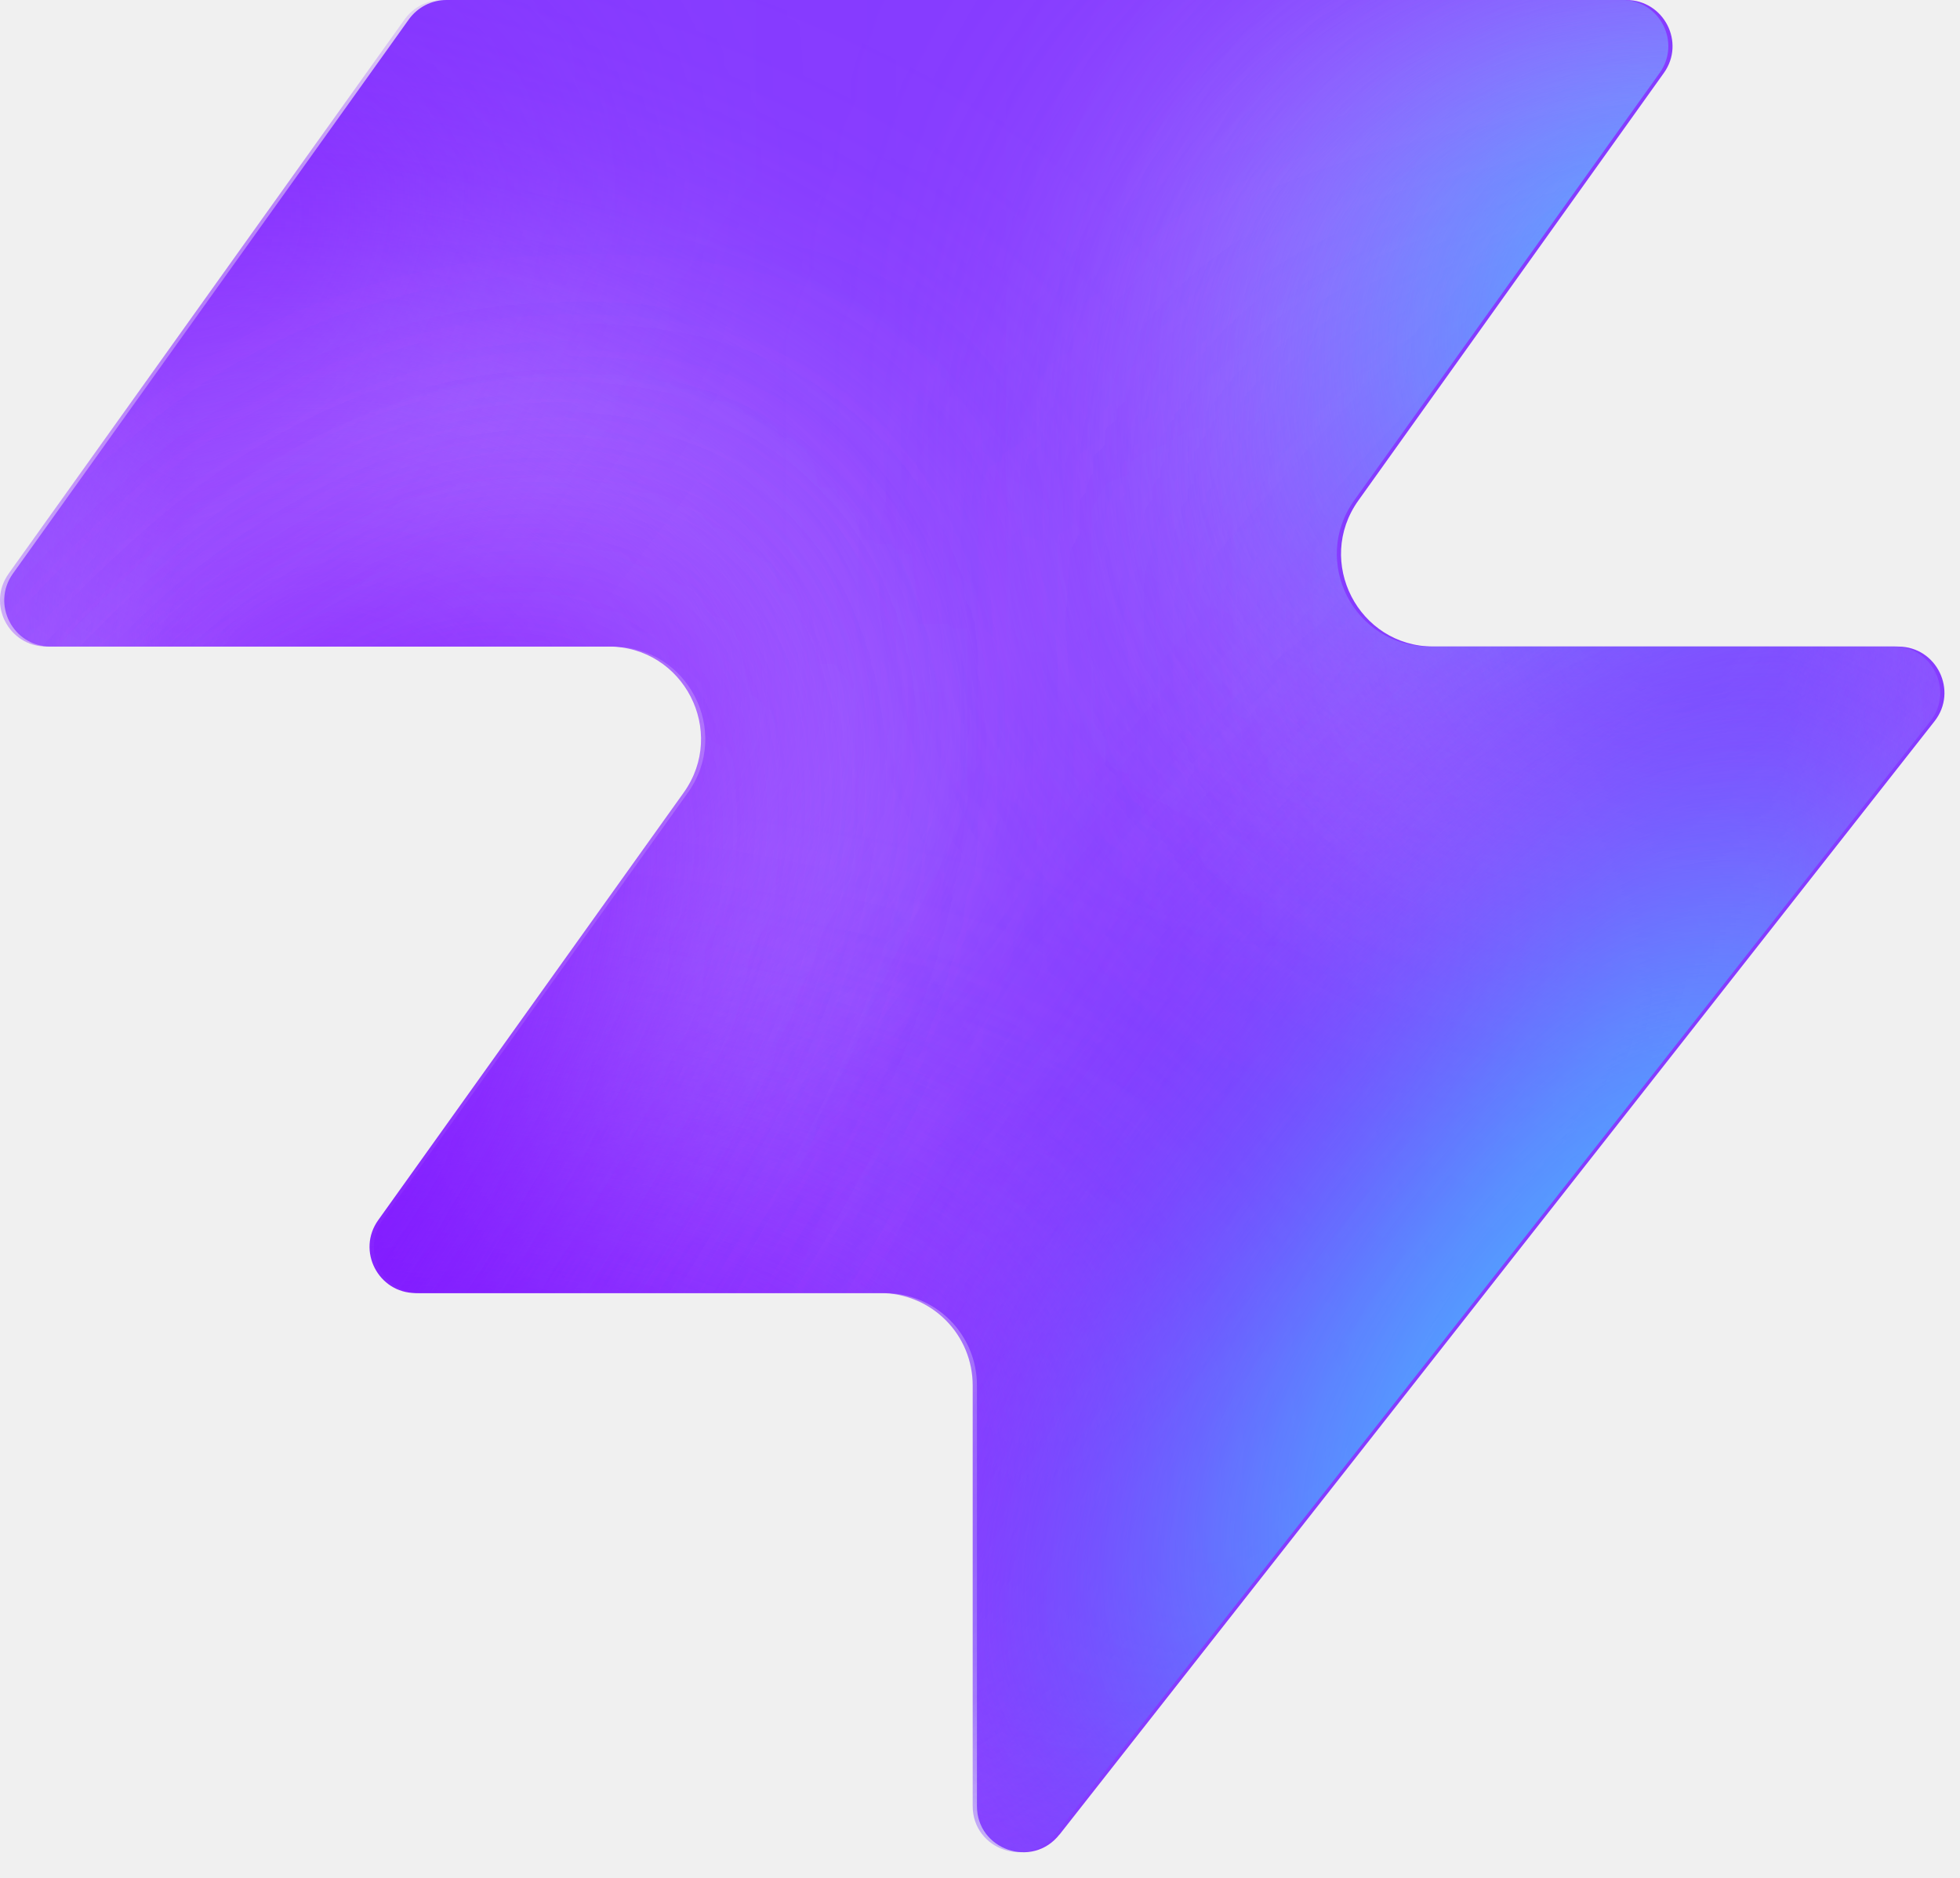
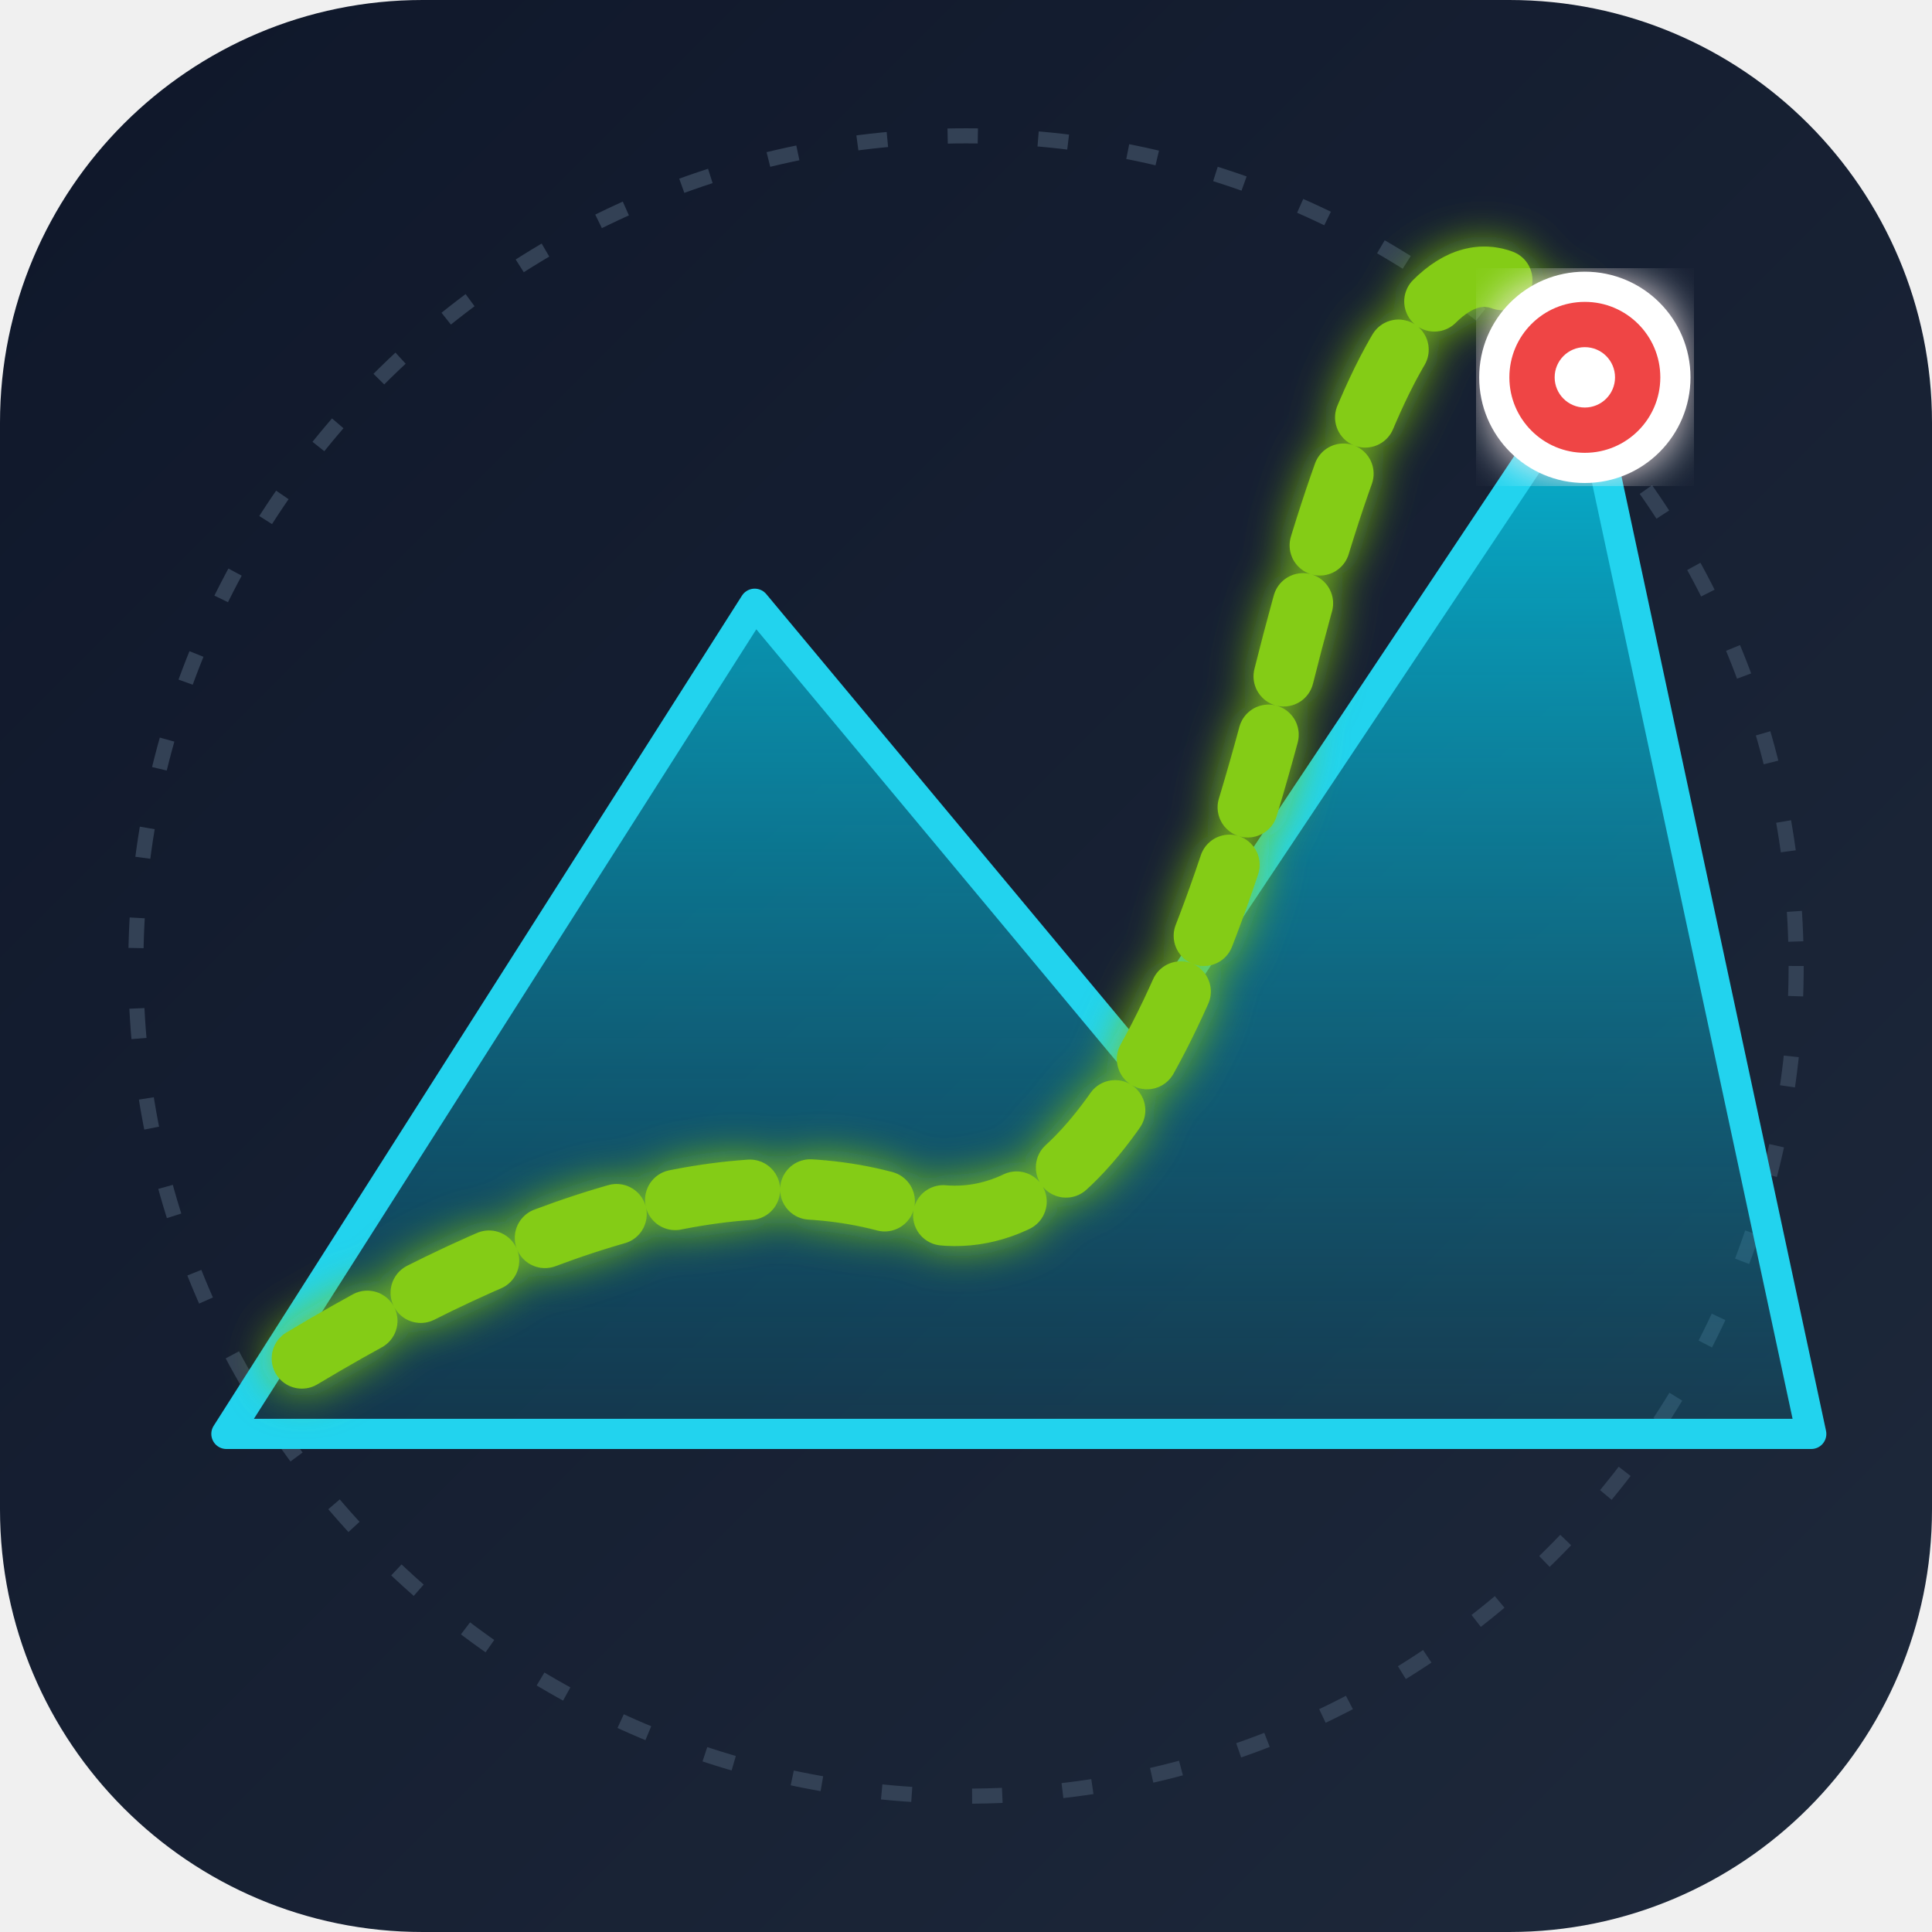
- <svg xmlns="http://www.w3.org/2000/svg" width="48" height="46" fill="none" viewBox="0 0 48 46">
-   <path fill="#863bff" d="M25.946 44.938c-.664.845-2.021.375-2.021-.698V33.937a2.26 2.26 0 0 0-2.262-2.262H10.287c-.92 0-1.456-1.04-.92-1.788l7.48-10.471c1.07-1.497 0-3.578-1.842-3.578H1.237c-.92 0-1.456-1.04-.92-1.788L10.013.474c.214-.297.556-.474.92-.474h28.894c.92 0 1.456 1.04.92 1.788l-7.48 10.471c-1.07 1.498 0 3.579 1.842 3.579h11.377c.943 0 1.473 1.088.89 1.83L25.947 44.94z" style="fill:#863bff;fill:color(display-p3 .525 .23 1);fill-opacity:1" />
-   <mask id="a" width="48" height="46" x="0" y="0" maskUnits="userSpaceOnUse" style="mask-type:alpha">
-     <path fill="#000" d="M25.842 44.938c-.664.844-2.021.375-2.021-.698V33.937a2.26 2.26 0 0 0-2.262-2.262H10.183c-.92 0-1.456-1.04-.92-1.788l7.48-10.471c1.07-1.498 0-3.579-1.842-3.579H1.133c-.92 0-1.456-1.04-.92-1.787L9.91.473c.214-.297.556-.474.92-.474h28.894c.92 0 1.456 1.04.92 1.788l-7.48 10.471c-1.07 1.498 0 3.578 1.842 3.578h11.377c.943 0 1.473 1.088.89 1.832L25.843 44.94z" style="fill:#000;fill-opacity:1" />
-   </mask>
-   <g mask="url(#a)">
-     <g filter="url(#b)">
-       <ellipse cx="5.508" cy="14.704" fill="#ede6ff" rx="5.508" ry="14.704" style="fill:#ede6ff;fill:color(display-p3 .927 .903 1);fill-opacity:1" transform="matrix(.00324 1 1 -.00324 -4.47 31.516)" />
-     </g>
-     <g filter="url(#c)">
-       <ellipse cx="10.399" cy="29.851" fill="#ede6ff" rx="10.399" ry="29.851" style="fill:#ede6ff;fill:color(display-p3 .927 .903 1);fill-opacity:1" transform="matrix(.00324 1 1 -.00324 -39.328 7.883)" />
-     </g>
-     <g filter="url(#d)">
-       <ellipse cx="5.508" cy="30.487" fill="#7e14ff" rx="5.508" ry="30.487" style="fill:#7e14ff;fill:color(display-p3 .492 .077 1);fill-opacity:1" transform="rotate(89.814 -25.913 -14.639)scale(1 -1)" />
-     </g>
-     <g filter="url(#e)">
-       <ellipse cx="5.508" cy="30.599" fill="#7e14ff" rx="5.508" ry="30.599" style="fill:#7e14ff;fill:color(display-p3 .492 .077 1);fill-opacity:1" transform="rotate(89.814 -32.644 -3.334)scale(1 -1)" />
-     </g>
-     <g filter="url(#f)">
-       <ellipse cx="5.508" cy="30.599" fill="#7e14ff" rx="5.508" ry="30.599" style="fill:#7e14ff;fill:color(display-p3 .492 .077 1);fill-opacity:1" transform="matrix(.00324 1 1 -.00324 -34.34 30.47)" />
-     </g>
-     <g filter="url(#g)">
-       <ellipse cx="14.072" cy="22.078" fill="#ede6ff" rx="14.072" ry="22.078" style="fill:#ede6ff;fill:color(display-p3 .927 .903 1);fill-opacity:1" transform="rotate(93.35 24.506 48.493)scale(-1 1)" />
-     </g>
-     <g filter="url(#h)">
-       <ellipse cx="3.47" cy="21.501" fill="#7e14ff" rx="3.47" ry="21.501" style="fill:#7e14ff;fill:color(display-p3 .492 .077 1);fill-opacity:1" transform="rotate(89.009 28.708 47.59)scale(-1 1)" />
-     </g>
-     <g filter="url(#i)">
-       <ellipse cx="3.47" cy="21.501" fill="#7e14ff" rx="3.47" ry="21.501" style="fill:#7e14ff;fill:color(display-p3 .492 .077 1);fill-opacity:1" transform="rotate(89.009 28.708 47.59)scale(-1 1)" />
-     </g>
-     <g filter="url(#j)">
-       <ellipse cx=".387" cy="8.972" fill="#7e14ff" rx="4.407" ry="29.108" style="fill:#7e14ff;fill:color(display-p3 .492 .077 1);fill-opacity:1" transform="rotate(39.51 .387 8.972)" />
-     </g>
-     <g filter="url(#k)">
-       <ellipse cx="47.523" cy="-6.092" fill="#7e14ff" rx="4.407" ry="29.108" style="fill:#7e14ff;fill:color(display-p3 .492 .077 1);fill-opacity:1" transform="rotate(37.892 47.523 -6.092)" />
-     </g>
-     <g filter="url(#l)">
-       <ellipse cx="41.412" cy="6.333" fill="#47bfff" rx="5.971" ry="9.665" style="fill:#47bfff;fill:color(display-p3 .28 .748 1);fill-opacity:1" transform="rotate(37.892 41.412 6.333)" />
-     </g>
-     <g filter="url(#m)">
-       <ellipse cx="-1.879" cy="38.332" fill="#7e14ff" rx="4.407" ry="29.108" style="fill:#7e14ff;fill:color(display-p3 .492 .077 1);fill-opacity:1" transform="rotate(37.892 -1.88 38.332)" />
-     </g>
-     <g filter="url(#n)">
-       <ellipse cx="-1.879" cy="38.332" fill="#7e14ff" rx="4.407" ry="29.108" style="fill:#7e14ff;fill:color(display-p3 .492 .077 1);fill-opacity:1" transform="rotate(37.892 -1.88 38.332)" />
-     </g>
-     <g filter="url(#o)">
-       <ellipse cx="35.651" cy="29.907" fill="#7e14ff" rx="4.407" ry="29.108" style="fill:#7e14ff;fill:color(display-p3 .492 .077 1);fill-opacity:1" transform="rotate(37.892 35.651 29.907)" />
-     </g>
-     <g filter="url(#p)">
-       <ellipse cx="38.418" cy="32.4" fill="#47bfff" rx="5.971" ry="15.297" style="fill:#47bfff;fill:color(display-p3 .28 .748 1);fill-opacity:1" transform="rotate(37.892 38.418 32.4)" />
-     </g>
-   </g>
+ <svg xmlns="http://www.w3.org/2000/svg" viewBox="0 0 256 256" width="256" height="256">
  <defs>
-     <filter id="b" width="60.045" height="41.654" x="-19.77" y="16.149" color-interpolation-filters="sRGB" filterUnits="userSpaceOnUse">
-       <feFlood flood-opacity="0" result="BackgroundImageFix" />
-       <feBlend in="SourceGraphic" in2="BackgroundImageFix" result="shape" />
-       <feGaussianBlur result="effect1_foregroundBlur_2002_17158" stdDeviation="7.659" />
-     </filter>
-     <filter id="c" width="90.34" height="51.437" x="-54.613" y="-7.533" color-interpolation-filters="sRGB" filterUnits="userSpaceOnUse">
-       <feFlood flood-opacity="0" result="BackgroundImageFix" />
-       <feBlend in="SourceGraphic" in2="BackgroundImageFix" result="shape" />
-       <feGaussianBlur result="effect1_foregroundBlur_2002_17158" stdDeviation="7.659" />
-     </filter>
-     <filter id="d" width="79.355" height="29.4" x="-49.64" y="2.03" color-interpolation-filters="sRGB" filterUnits="userSpaceOnUse">
-       <feFlood flood-opacity="0" result="BackgroundImageFix" />
-       <feBlend in="SourceGraphic" in2="BackgroundImageFix" result="shape" />
-       <feGaussianBlur result="effect1_foregroundBlur_2002_17158" stdDeviation="4.596" />
-     </filter>
-     <filter id="e" width="79.579" height="29.4" x="-45.045" y="20.029" color-interpolation-filters="sRGB" filterUnits="userSpaceOnUse">
-       <feFlood flood-opacity="0" result="BackgroundImageFix" />
-       <feBlend in="SourceGraphic" in2="BackgroundImageFix" result="shape" />
-       <feGaussianBlur result="effect1_foregroundBlur_2002_17158" stdDeviation="4.596" />
-     </filter>
-     <filter id="f" width="79.579" height="29.4" x="-43.513" y="21.178" color-interpolation-filters="sRGB" filterUnits="userSpaceOnUse">
-       <feFlood flood-opacity="0" result="BackgroundImageFix" />
-       <feBlend in="SourceGraphic" in2="BackgroundImageFix" result="shape" />
-       <feGaussianBlur result="effect1_foregroundBlur_2002_17158" stdDeviation="4.596" />
-     </filter>
-     <filter id="g" width="74.749" height="58.852" x="15.756" y="-17.901" color-interpolation-filters="sRGB" filterUnits="userSpaceOnUse">
-       <feFlood flood-opacity="0" result="BackgroundImageFix" />
-       <feBlend in="SourceGraphic" in2="BackgroundImageFix" result="shape" />
-       <feGaussianBlur result="effect1_foregroundBlur_2002_17158" stdDeviation="7.659" />
-     </filter>
-     <filter id="h" width="61.377" height="25.362" x="23.548" y="2.284" color-interpolation-filters="sRGB" filterUnits="userSpaceOnUse">
-       <feFlood flood-opacity="0" result="BackgroundImageFix" />
-       <feBlend in="SourceGraphic" in2="BackgroundImageFix" result="shape" />
-       <feGaussianBlur result="effect1_foregroundBlur_2002_17158" stdDeviation="4.596" />
-     </filter>
-     <filter id="i" width="61.377" height="25.362" x="23.548" y="2.284" color-interpolation-filters="sRGB" filterUnits="userSpaceOnUse">
-       <feFlood flood-opacity="0" result="BackgroundImageFix" />
-       <feBlend in="SourceGraphic" in2="BackgroundImageFix" result="shape" />
-       <feGaussianBlur result="effect1_foregroundBlur_2002_17158" stdDeviation="4.596" />
-     </filter>
-     <filter id="j" width="56.045" height="63.649" x="-27.636" y="-22.853" color-interpolation-filters="sRGB" filterUnits="userSpaceOnUse">
-       <feFlood flood-opacity="0" result="BackgroundImageFix" />
-       <feBlend in="SourceGraphic" in2="BackgroundImageFix" result="shape" />
-       <feGaussianBlur result="effect1_foregroundBlur_2002_17158" stdDeviation="4.596" />
-     </filter>
-     <filter id="k" width="54.814" height="64.646" x="20.116" y="-38.415" color-interpolation-filters="sRGB" filterUnits="userSpaceOnUse">
-       <feFlood flood-opacity="0" result="BackgroundImageFix" />
-       <feBlend in="SourceGraphic" in2="BackgroundImageFix" result="shape" />
-       <feGaussianBlur result="effect1_foregroundBlur_2002_17158" stdDeviation="4.596" />
-     </filter>
-     <filter id="l" width="33.541" height="35.313" x="24.641" y="-11.323" color-interpolation-filters="sRGB" filterUnits="userSpaceOnUse">
-       <feFlood flood-opacity="0" result="BackgroundImageFix" />
-       <feBlend in="SourceGraphic" in2="BackgroundImageFix" result="shape" />
-       <feGaussianBlur result="effect1_foregroundBlur_2002_17158" stdDeviation="4.596" />
-     </filter>
-     <filter id="m" width="54.814" height="64.646" x="-29.286" y="6.009" color-interpolation-filters="sRGB" filterUnits="userSpaceOnUse">
-       <feFlood flood-opacity="0" result="BackgroundImageFix" />
-       <feBlend in="SourceGraphic" in2="BackgroundImageFix" result="shape" />
-       <feGaussianBlur result="effect1_foregroundBlur_2002_17158" stdDeviation="4.596" />
-     </filter>
-     <filter id="n" width="54.814" height="64.646" x="-29.286" y="6.009" color-interpolation-filters="sRGB" filterUnits="userSpaceOnUse">
-       <feFlood flood-opacity="0" result="BackgroundImageFix" />
-       <feBlend in="SourceGraphic" in2="BackgroundImageFix" result="shape" />
-       <feGaussianBlur result="effect1_foregroundBlur_2002_17158" stdDeviation="4.596" />
-     </filter>
-     <filter id="o" width="54.814" height="64.646" x="8.244" y="-2.416" color-interpolation-filters="sRGB" filterUnits="userSpaceOnUse">
-       <feFlood flood-opacity="0" result="BackgroundImageFix" />
-       <feBlend in="SourceGraphic" in2="BackgroundImageFix" result="shape" />
-       <feGaussianBlur result="effect1_foregroundBlur_2002_17158" stdDeviation="4.596" />
-     </filter>
-     <filter id="p" width="39.409" height="43.623" x="18.713" y="10.588" color-interpolation-filters="sRGB" filterUnits="userSpaceOnUse">
-       <feFlood flood-opacity="0" result="BackgroundImageFix" />
-       <feBlend in="SourceGraphic" in2="BackgroundImageFix" result="shape" />
-       <feGaussianBlur result="effect1_foregroundBlur_2002_17158" stdDeviation="4.596" />
+     <linearGradient id="bg" x1="0%" y1="0%" x2="100%" y2="100%">
+       <stop offset="0%" stop-color="#0f172a" />
+       <stop offset="100%" stop-color="#1e293b" />
+     </linearGradient>
+     <linearGradient id="mountain" x1="0%" y1="0%" x2="0%" y2="100%">
+       <stop offset="0%" stop-color="#06b6d4" />
+       <stop offset="100%" stop-color="#0891b2" stop-opacity="0.2" />
+     </linearGradient>
+     <filter id="glow">
+       <feGaussianBlur stdDeviation="3" result="coloredBlur" />
+       <feMerge>
+         <feMergeNode in="coloredBlur" />
+         <feMergeNode in="SourceGraphic" />
+       </feMerge>
    </filter>
  </defs>
+   <rect width="256" height="256" rx="56" fill="url(#bg)" />
+   <circle cx="128" cy="128" r="110" fill="none" stroke="#334155" stroke-width="2" stroke-dasharray="4 8" />
+   <path d="M 30 190 L 100 80 L 150 140 L 210 50 L 240 190 Z" fill="url(#mountain)" />
+   <path d="M 30 190 L 100 80 L 150 140 L 210 50 L 240 190 Z" fill="none" stroke="#22d3ee" stroke-width="4" stroke-linejoin="round" />
+   <path d="M 40 180 Q 90 150 120 160 T 170 90 T 210 50" fill="none" stroke="#84cc16" stroke-width="8" stroke-linecap="round" filter="url(#glow)" stroke-dasharray="10 8" />
+   <circle cx="210" cy="50" r="12" fill="#ef4444" stroke="#ffffff" stroke-width="4" filter="url(#glow)" />
+   <circle cx="210" cy="50" r="4" fill="#ffffff" />
</svg>
